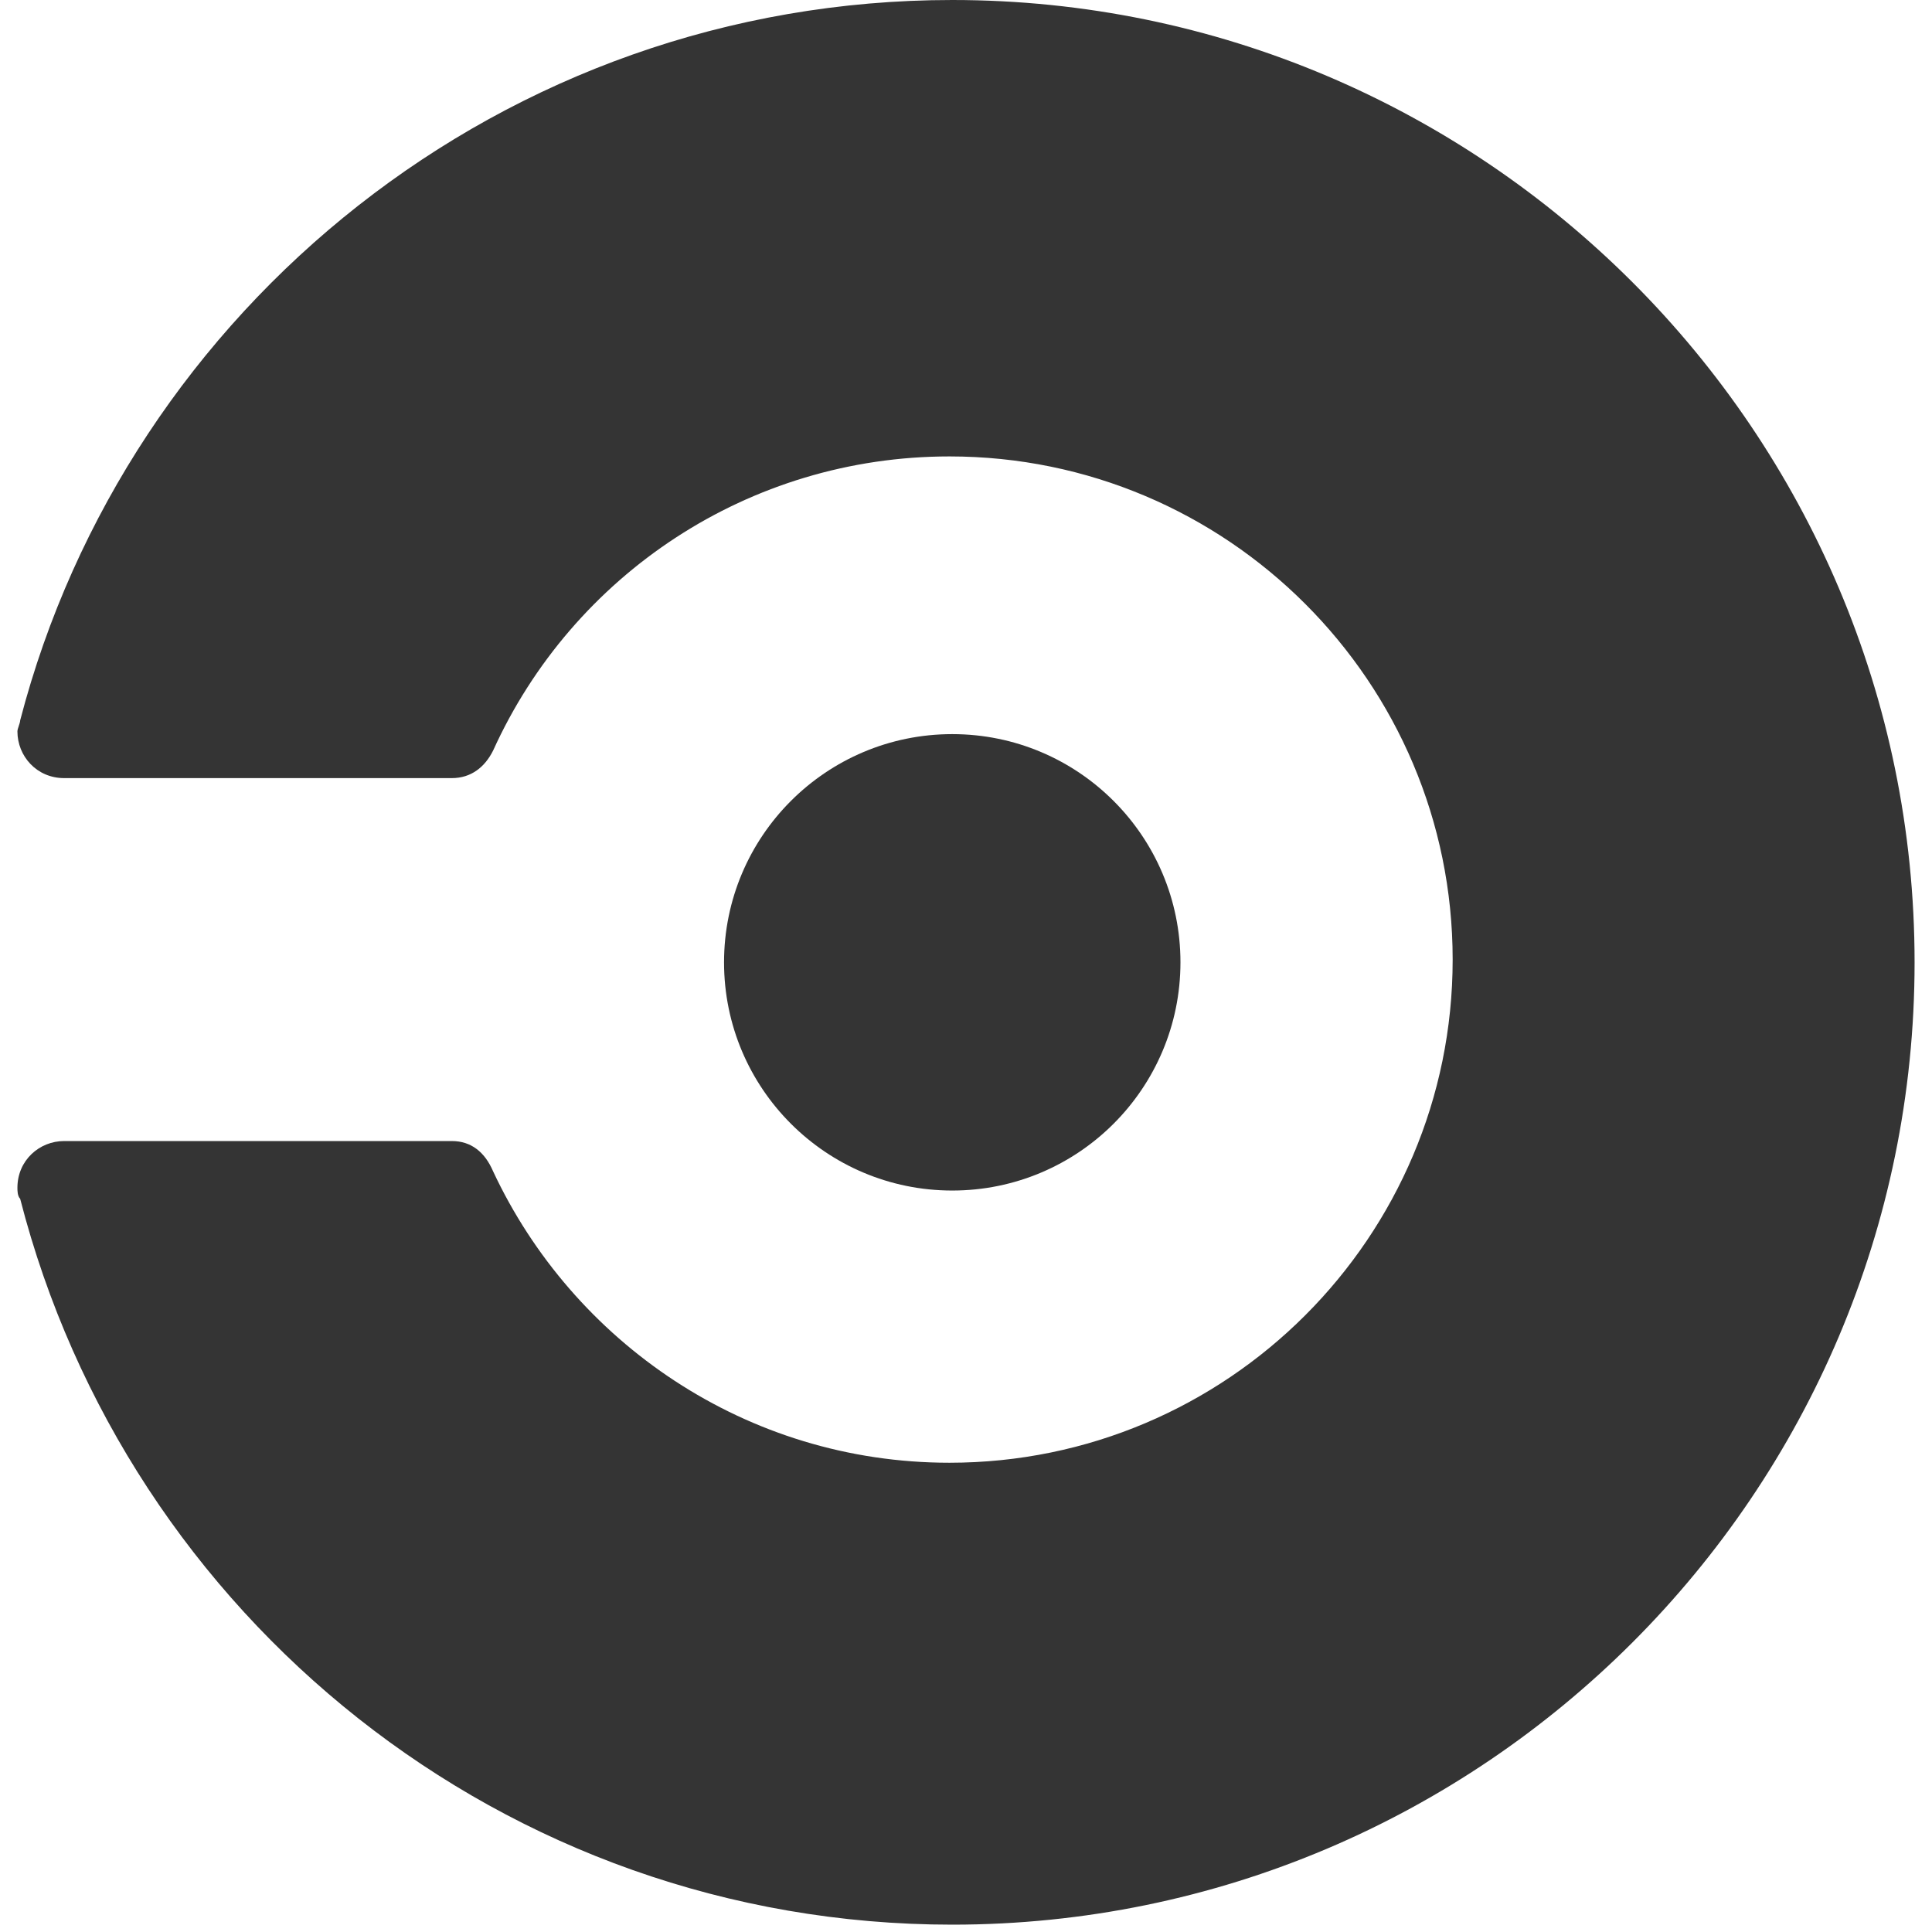
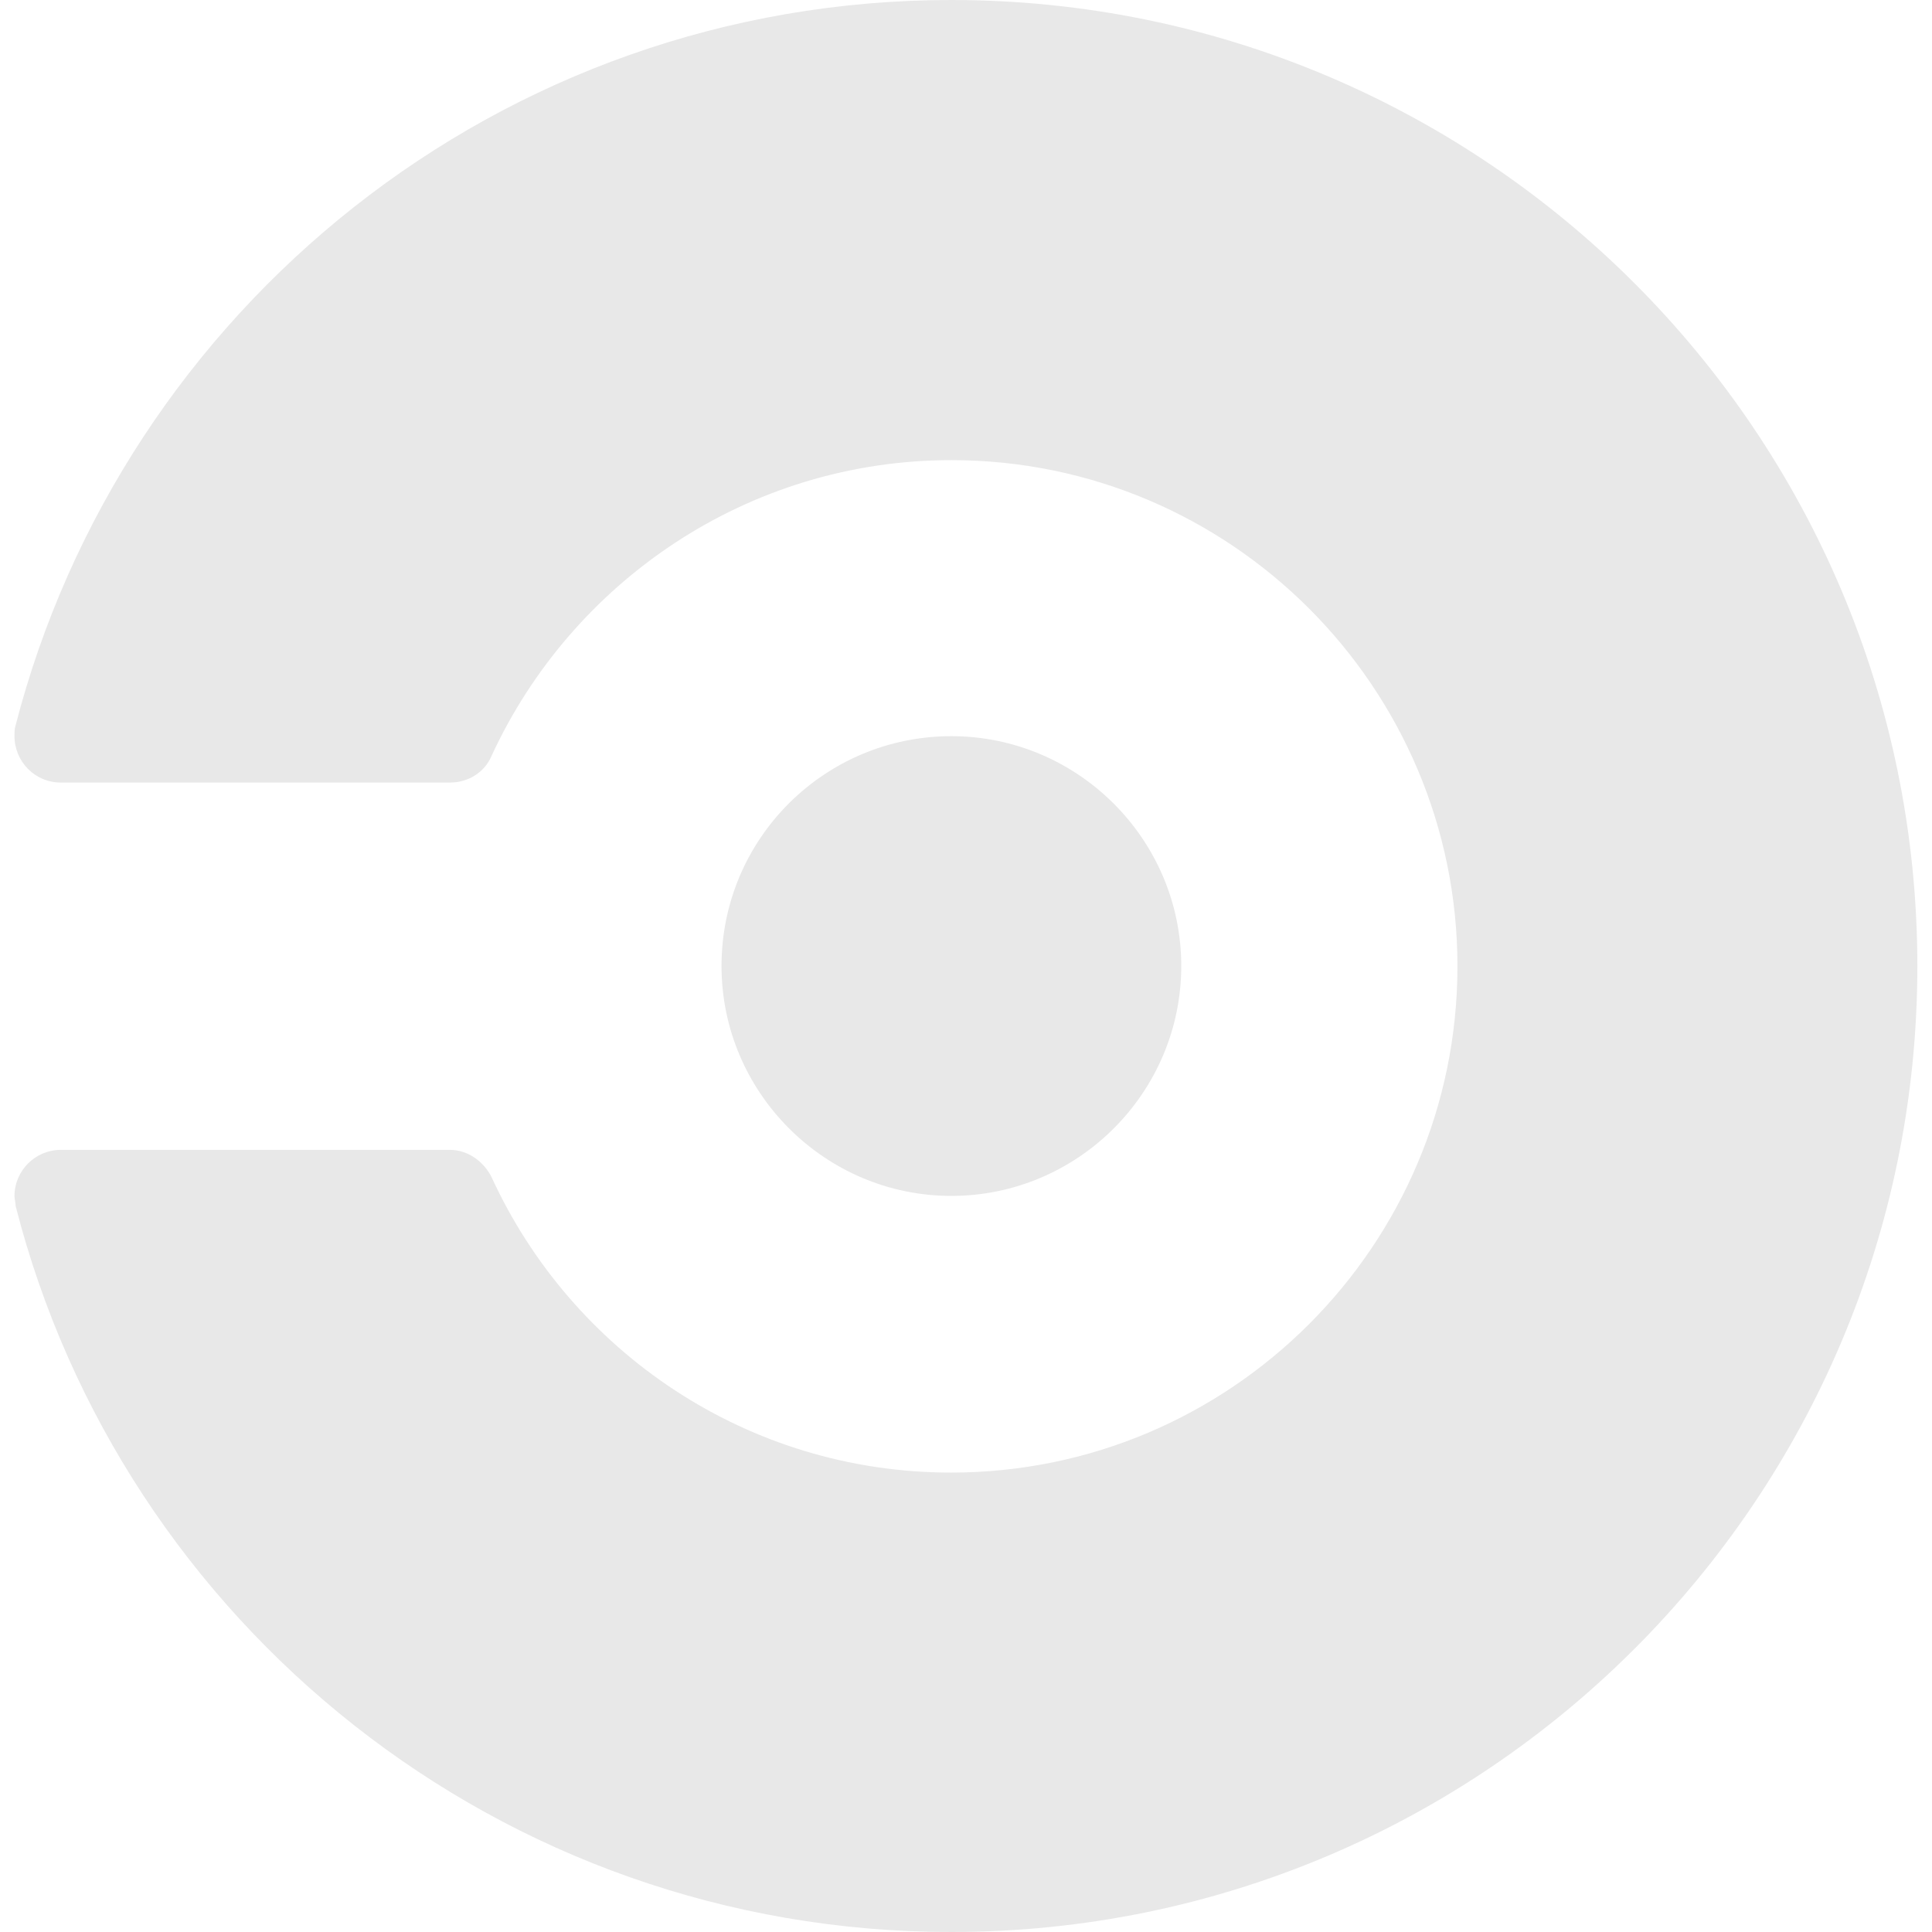
- <svg xmlns="http://www.w3.org/2000/svg" width="800px" height="800px" viewBox="-1.5 0 259 259" version="1.1" preserveAspectRatio="xMidYMid">
-   <g fill="#343434">
-     <circle cx="126.157" cy="129.008" r="30.593">
- 
- </circle>
-     <path d="M1.204,96.572 C1.204,96.94 0.835,97.677 0.835,98.046 C0.835,101.363 3.415,104.312 7.101,104.312 L59.073,104.312 C61.653,104.312 63.496,102.838 64.602,100.626 C75.291,77.036 98.881,61.187 125.788,61.187 C163.016,61.187 193.241,91.411 193.241,128.639 C193.241,165.867 163.016,196.092 125.788,196.092 C98.512,196.092 75.291,179.874 64.602,157.021 C63.496,154.441 61.653,152.966 59.073,152.966 L7.101,152.966 C3.784,152.966 0.835,155.547 0.835,159.233 C0.835,159.601 0.835,160.338 1.204,160.707 C15.579,216.733 66.076,258.016 126.157,258.016 C197.296,258.016 255.165,200.147 255.165,129.008 C255.165,57.869 197.296,0 126.157,0 C66.076,0 15.579,41.283 1.204,96.572 L1.204,96.572 Z">
- 
- </path>
-   </g>
+ <svg xmlns="http://www.w3.org/2000/svg" fill="#E8E8E8" role="img" viewBox="0 0 24 24">
+   <path d="M8.963 12c0-1.584 1.284-2.855 2.855-2.855 1.572 0 2.856 1.284 2.856 2.855 0 1.572-1.284 2.856-2.856 2.856-1.57 0-2.855-1.284-2.855-2.856zm2.855-12C6.215 0 1.522 3.84.19 9.025c-.01.036-.01.07-.01.12 0 .313.252.576.575.576H5.59c.23 0 .433-.13.517-.333.997-2.16 3.18-3.672 5.712-3.672 3.466 0 6.286 2.82 6.286 6.287 0 3.47-2.82 6.29-6.29 6.29-2.53 0-4.714-1.5-5.71-3.673-.097-.19-.29-.336-.517-.336H.755c-.312 0-.575.253-.575.576 0 .037.014.072.014.12C1.514 20.16 6.214 24 11.818 24c6.624 0 12-5.375 12-12 0-6.623-5.376-12-12-12z" />
</svg>
